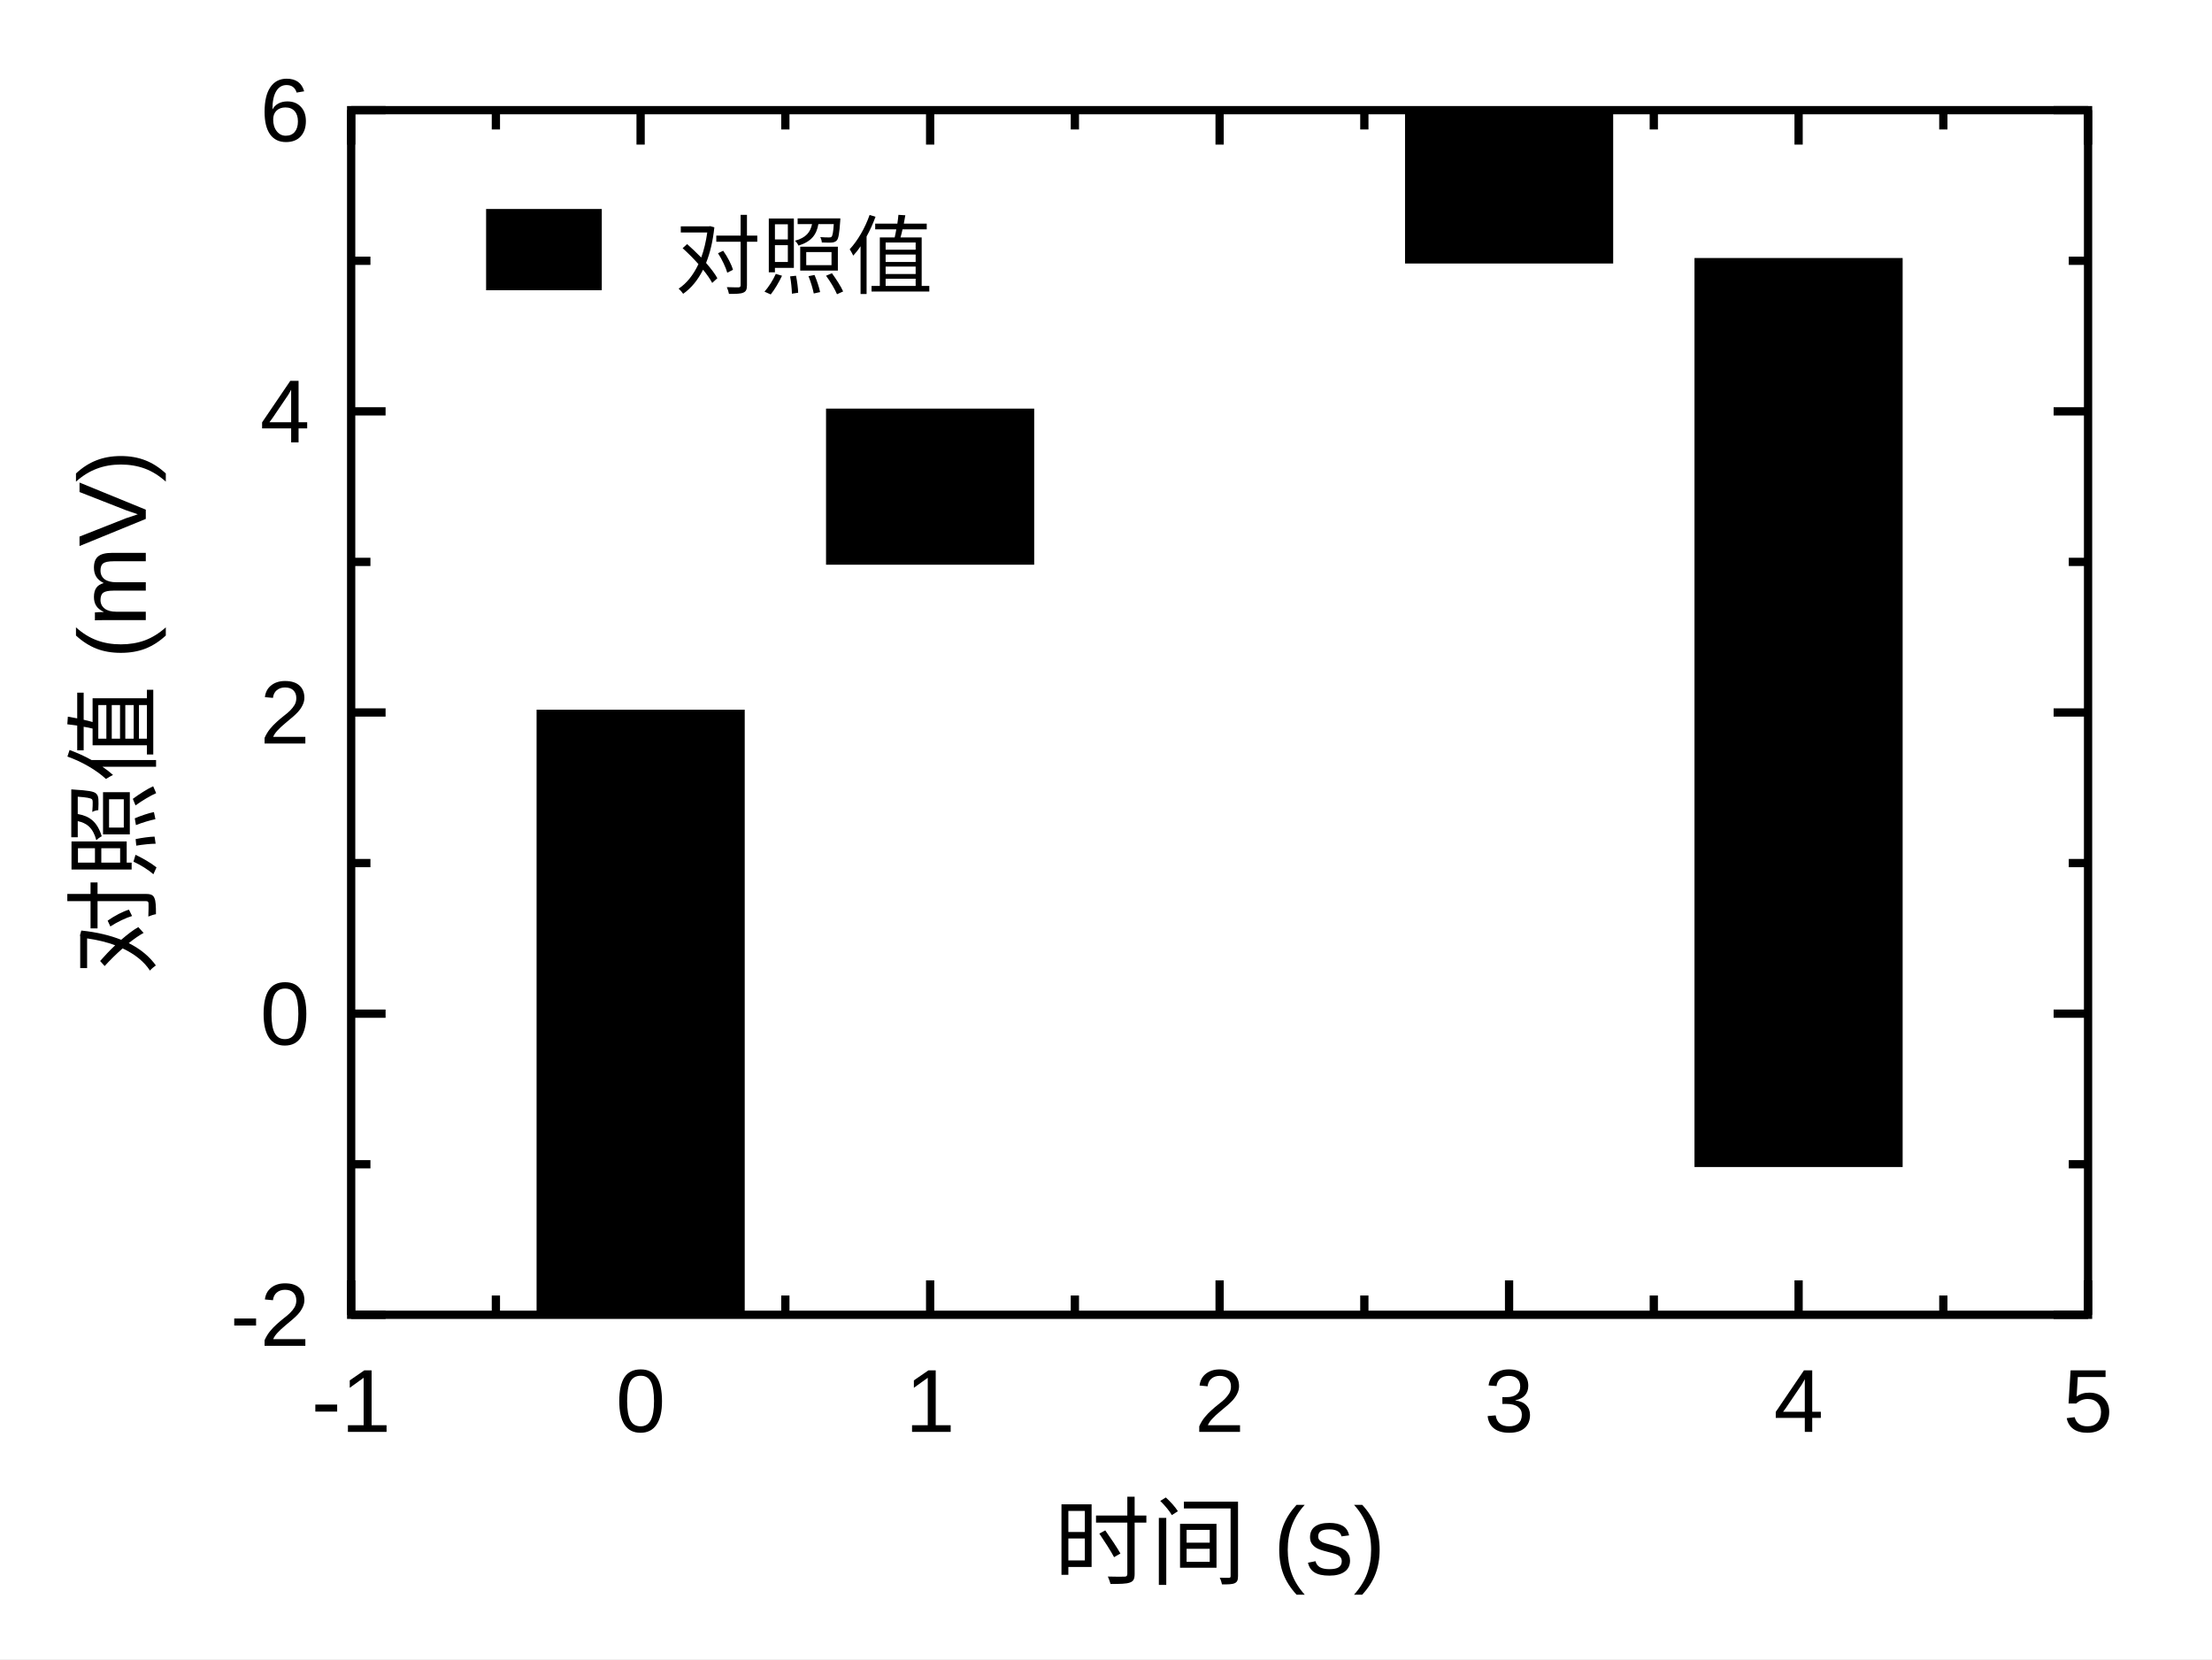
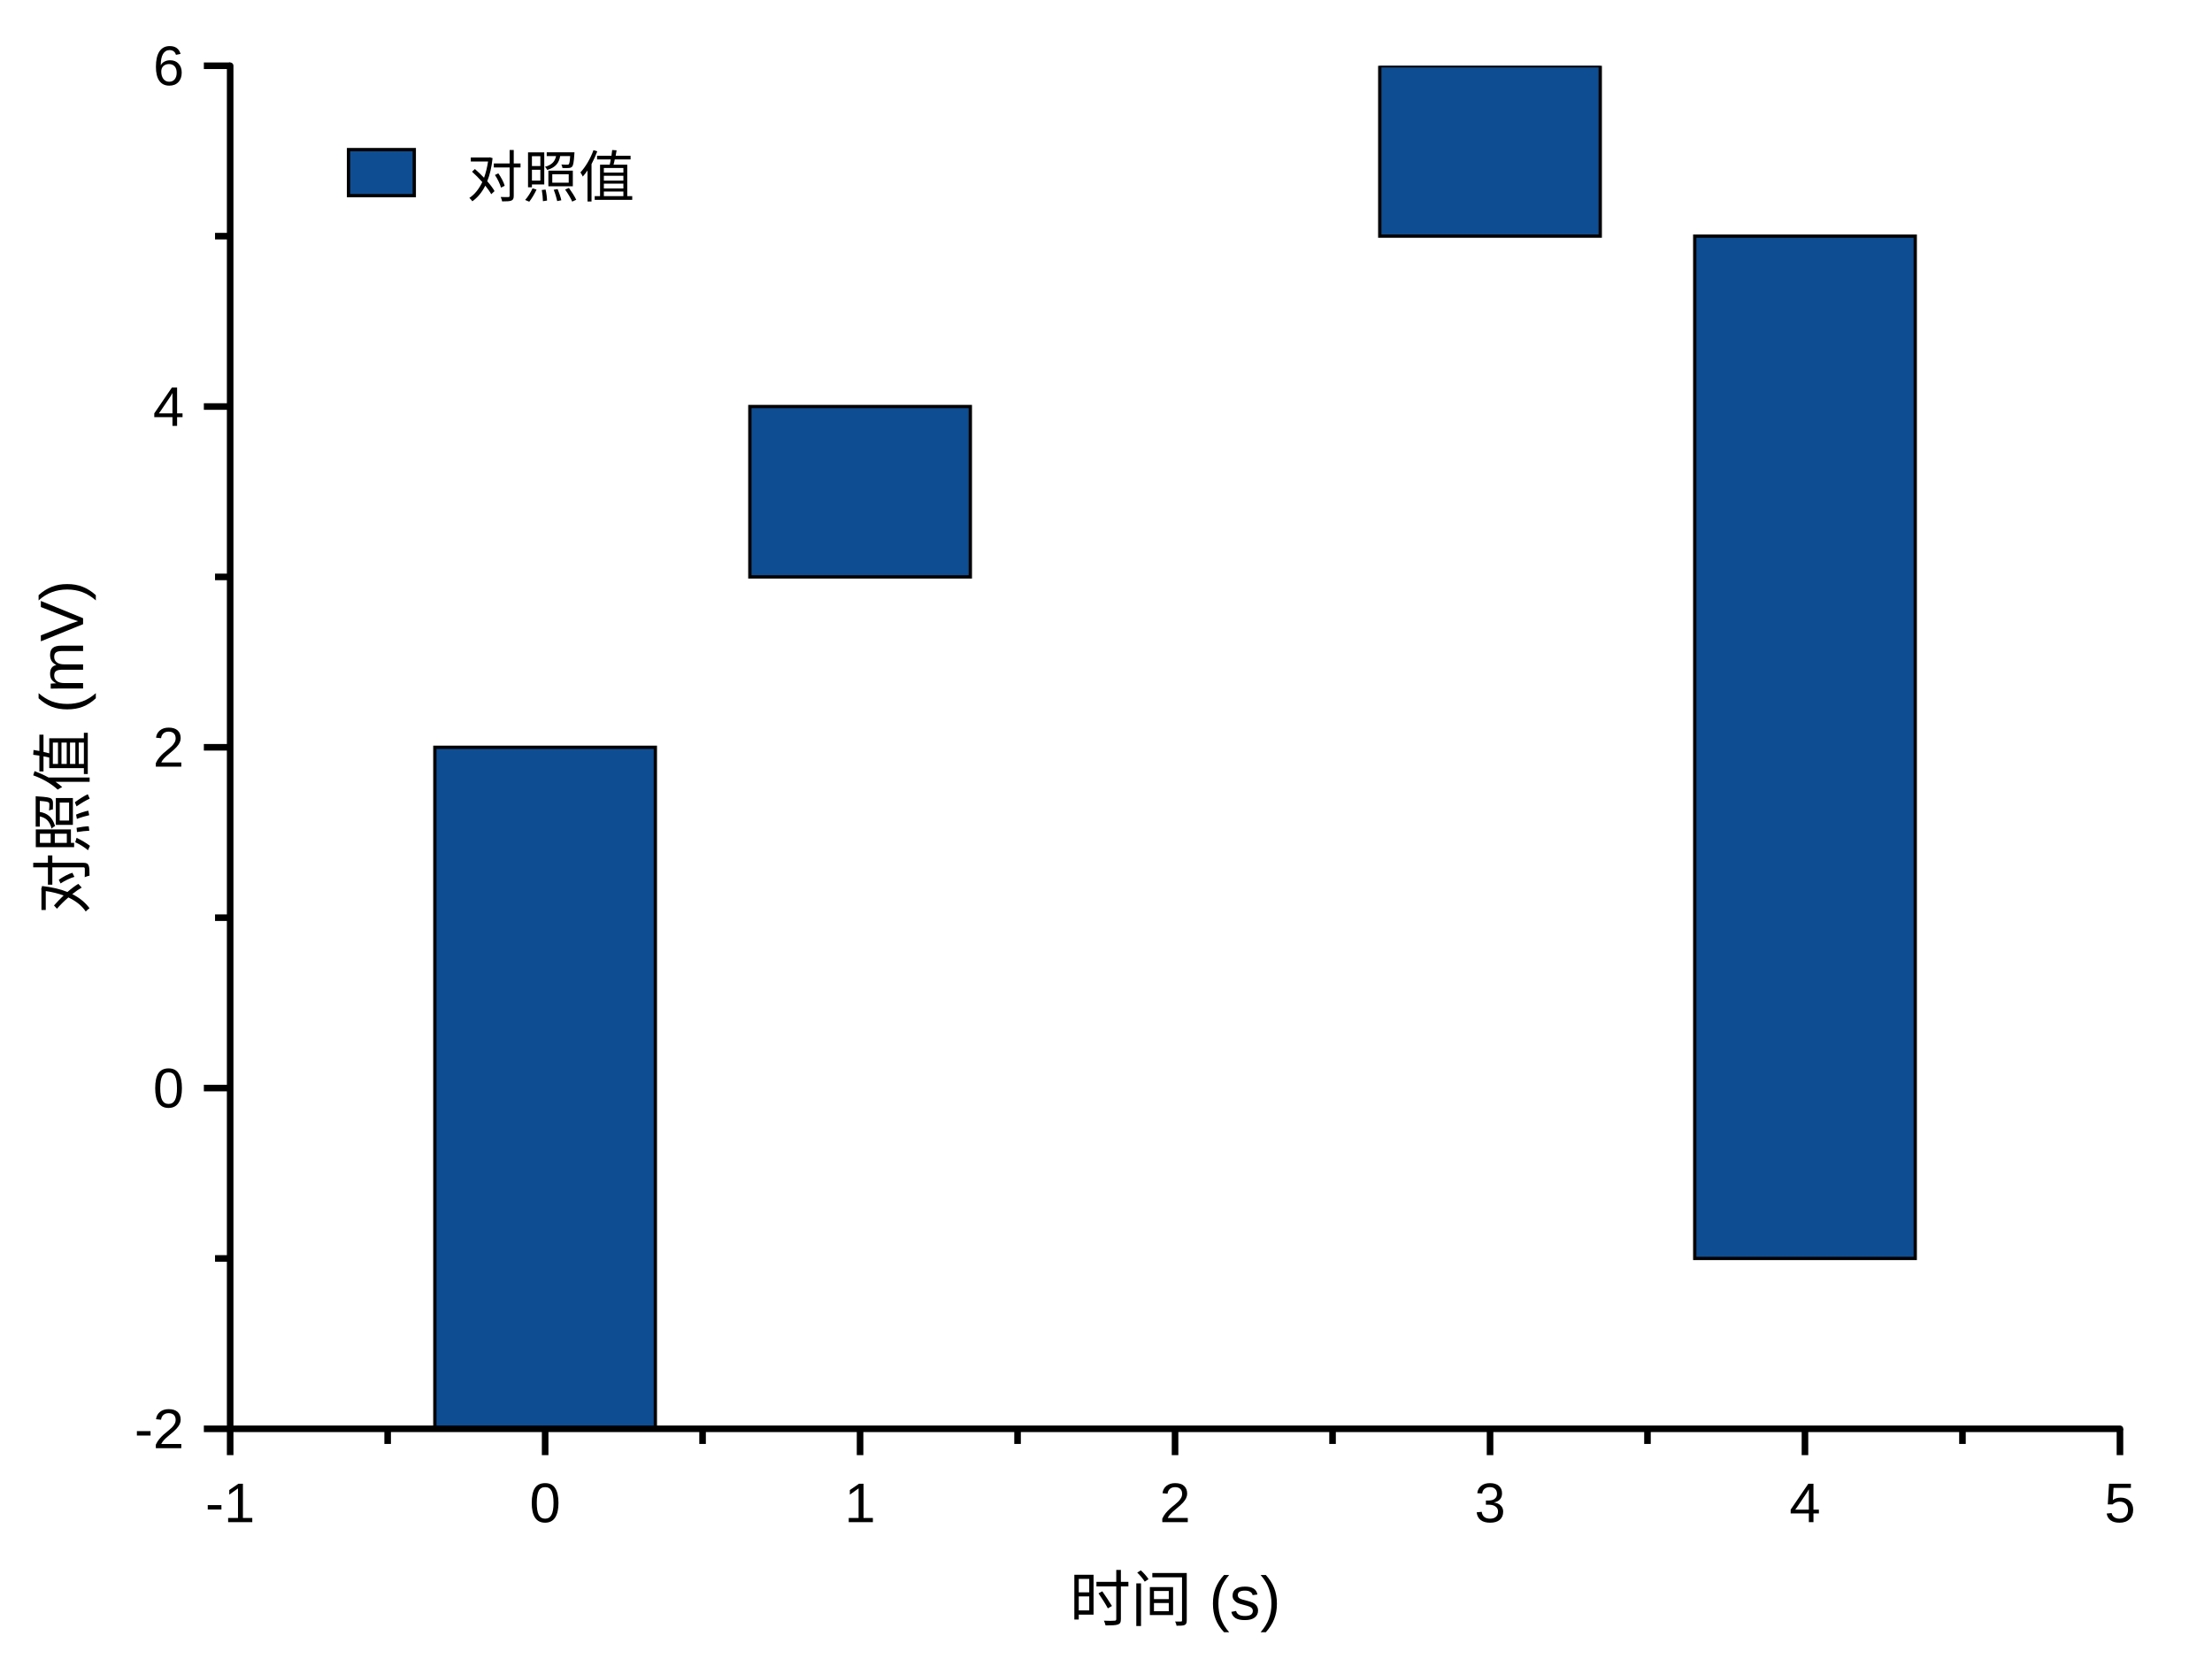
- <svg xmlns="http://www.w3.org/2000/svg" width="85mm" height="63.75mm" viewBox="0 0 321.26 240.945" font-family="Arial, 'Microsoft YaHei', 'PingFang SC', 'Noto Sans CJK SC', sans-serif">
+ <svg xmlns="http://www.w3.org/2000/svg" width="89mm" height="66.75mm" viewBox="0 0 336.378 252.283" font-family="Arial, 'Microsoft YaHei', 'PingFang SC', 'Noto Sans CJK SC', sans-serif">
  <defs>
    <clipPath id="clip20">
-       <rect x="51" y="16" width="252.26" height="174.945" />
+       <rect x="35" y="10" width="287.378" height="207.283" />
    </clipPath>
  </defs>
-   <rect x="0.00" y="0.00" width="321.26" height="240.94" fill="#ffffff" />
+   <rect x="0.00" y="0.00" width="336.38" height="252.28" fill="#ffffff" />
  <g clip-path="url(#clip20)">
-     <rect x="78.33" y="103.47" width="29.43" height="87.47" fill="#000000" stroke="#000000" stroke-width="0.8" />
-     <rect x="120.37" y="59.74" width="29.43" height="21.87" fill="#000000" stroke="#000000" stroke-width="0.8" />
-     <rect x="204.46" y="16.00" width="29.43" height="21.87" fill="#000000" stroke="#000000" stroke-width="0.8" />
-     <rect x="246.50" y="37.87" width="29.43" height="131.21" fill="#000000" stroke="#000000" stroke-width="0.8" />
+     <rect x="66.13" y="113.64" width="33.53" height="103.64" fill="#0f4d92" stroke="#000000" stroke-width="0.5" />
+     <rect x="114.03" y="61.82" width="33.53" height="25.91" fill="#0f4d92" stroke="#000000" stroke-width="0.5" />
+     <rect x="209.82" y="10.00" width="33.53" height="25.91" fill="#0f4d92" stroke="#000000" stroke-width="0.5" />
+     <rect x="257.72" y="35.91" width="33.53" height="155.46" fill="#0f4d92" stroke="#000000" stroke-width="0.5" />
  </g>
-   <rect x="51.00" y="16.00" width="252.26" height="174.94" fill="none" stroke="#000000" stroke-width="1.2" />
-   <text x="51.00" y="203.44" text-anchor="middle" dominant-baseline="central" font-size="13" fill="#000000">-1</text>
-   <text x="93.04" y="203.44" text-anchor="middle" dominant-baseline="central" font-size="13" fill="#000000">0</text>
-   <text x="135.09" y="203.44" text-anchor="middle" dominant-baseline="central" font-size="13" fill="#000000">1</text>
-   <text x="177.13" y="203.44" text-anchor="middle" dominant-baseline="central" font-size="13" fill="#000000">2</text>
-   <text x="219.17" y="203.44" text-anchor="middle" dominant-baseline="central" font-size="13" fill="#000000">3</text>
-   <text x="261.22" y="203.44" text-anchor="middle" dominant-baseline="central" font-size="13" fill="#000000">4</text>
-   <text x="303.26" y="203.44" text-anchor="middle" dominant-baseline="central" font-size="13" fill="#000000">5</text>
-   <text x="45.00" y="190.94" text-anchor="end" dominant-baseline="central" font-size="13" fill="#000000">-2</text>
-   <text x="45.00" y="147.21" text-anchor="end" dominant-baseline="central" font-size="13" fill="#000000">0</text>
-   <text x="45.00" y="103.47" text-anchor="end" dominant-baseline="central" font-size="13" fill="#000000">2</text>
-   <text x="45.00" y="59.74" text-anchor="end" dominant-baseline="central" font-size="13" fill="#000000">4</text>
-   <text x="45.00" y="16.00" text-anchor="end" dominant-baseline="central" font-size="13" fill="#000000">6</text>
-   <path d="M51.00,190.94L51.00,185.94M51.00,16.00L51.00,21.00M93.04,190.94L93.04,185.94M93.04,16.00L93.04,21.00M135.09,190.94L135.09,185.94M135.09,16.00L135.09,21.00M177.13,190.94L177.13,185.94M177.13,16.00L177.13,21.00M219.17,190.94L219.17,185.94M219.17,16.00L219.17,21.00M261.22,190.94L261.22,185.94M261.22,16.00L261.22,21.00M303.26,190.94L303.26,185.94M303.26,16.00L303.26,21.00M72.02,190.94L72.02,188.14M72.02,16.00L72.02,18.80M114.06,190.94L114.06,188.14M114.06,16.00L114.06,18.80M156.11,190.94L156.11,188.14M156.11,16.00L156.11,18.80M198.15,190.94L198.15,188.14M198.15,16.00L198.15,18.80M240.19,190.94L240.19,188.14M240.19,16.00L240.19,18.80M282.24,190.94L282.24,188.14M282.24,16.00L282.24,18.80M51.00,190.94L56.00,190.94M303.26,190.94L298.26,190.94M51.00,147.21L56.00,147.21M303.26,147.21L298.26,147.21M51.00,103.47L56.00,103.47M303.26,103.47L298.26,103.47M51.00,59.74L56.00,59.74M303.26,59.74L298.26,59.74M51.00,16.00L56.00,16.00M303.26,16.00L298.26,16.00M51.00,169.08L53.80,169.08M303.26,169.08L300.46,169.08M51.00,125.34L53.80,125.34M303.26,125.34L300.46,125.34M51.00,81.60L53.80,81.60M303.26,81.60L300.46,81.60M51.00,37.87L53.80,37.87M303.26,37.87L300.46,37.87" fill="none" stroke="#000000" stroke-width="1.2" />
-   <text x="177.13" y="222.94" text-anchor="middle" dominant-baseline="central" font-size="14" fill="#000000">时间 (s)</text>
-   <text transform="translate(15.44,103.47) rotate(-90)" text-anchor="middle" dominant-baseline="central" font-size="14" fill="#000000">对照值 (mV)</text>
-   <rect x="62.00" y="25.00" width="79.50" height="22.50" fill="#ffffff" />
-   <rect x="71.00" y="30.75" width="16.00" height="11.00" fill="#000000" stroke="#000000" stroke-width="0.8" />
-   <text x="98.00" y="36.25" text-anchor="start" dominant-baseline="central" font-size="12.5" fill="#000000">对照值</text>
+   <path d="M35.00,10.00L35.00,217.28L322.38,217.28" fill="none" stroke="#000000" stroke-width="1" stroke-linejoin="round" stroke-linecap="round" />
+   <text x="35.00" y="228.53" text-anchor="middle" dominant-baseline="central" font-size="8.5" fill="#000000">-1</text>
+   <text x="82.90" y="228.53" text-anchor="middle" dominant-baseline="central" font-size="8.5" fill="#000000">0</text>
+   <text x="130.79" y="228.53" text-anchor="middle" dominant-baseline="central" font-size="8.5" fill="#000000">1</text>
+   <text x="178.69" y="228.53" text-anchor="middle" dominant-baseline="central" font-size="8.5" fill="#000000">2</text>
+   <text x="226.59" y="228.53" text-anchor="middle" dominant-baseline="central" font-size="8.5" fill="#000000">3</text>
+   <text x="274.48" y="228.53" text-anchor="middle" dominant-baseline="central" font-size="8.5" fill="#000000">4</text>
+   <text x="322.38" y="228.53" text-anchor="middle" dominant-baseline="central" font-size="8.5" fill="#000000">5</text>
+   <text x="28.00" y="217.28" text-anchor="end" dominant-baseline="central" font-size="8.5" fill="#000000">-2</text>
+   <text x="28.00" y="165.46" text-anchor="end" dominant-baseline="central" font-size="8.5" fill="#000000">0</text>
+   <text x="28.00" y="113.64" text-anchor="end" dominant-baseline="central" font-size="8.5" fill="#000000">2</text>
+   <text x="28.00" y="61.82" text-anchor="end" dominant-baseline="central" font-size="8.5" fill="#000000">4</text>
+   <text x="28.00" y="10.00" text-anchor="end" dominant-baseline="central" font-size="8.5" fill="#000000">6</text>
+   <path d="M35.00,217.28L35.00,221.28M82.90,217.28L82.90,221.28M130.79,217.28L130.79,221.28M178.69,217.28L178.69,221.28M226.59,217.28L226.59,221.28M274.48,217.28L274.48,221.28M322.38,217.28L322.38,221.28M58.95,217.28L58.95,219.58M106.84,217.28L106.84,219.58M154.74,217.28L154.74,219.58M202.64,217.28L202.64,219.58M250.53,217.28L250.53,219.58M298.43,217.28L298.43,219.58M35.00,217.28L31.00,217.28M35.00,165.46L31.00,165.46M35.00,113.64L31.00,113.64M35.00,61.82L31.00,61.82M35.00,10.00L31.00,10.00M35.00,191.37L32.70,191.37M35.00,139.55L32.70,139.55M35.00,87.73L32.70,87.73M35.00,35.91L32.70,35.91" fill="none" stroke="#000000" stroke-width="1" />
+   <text x="178.69" y="242.45" text-anchor="middle" dominant-baseline="central" font-size="9.33" fill="#000000">时间 (s)</text>
+   <text transform="translate(8.81,113.64) rotate(-90)" text-anchor="middle" dominant-baseline="central" font-size="9.33" fill="#000000">对照值 (mV)</text>
+   <rect x="45.00" y="18.00" width="59.50" height="16.50" fill="#ffffff" />
+   <rect x="53.00" y="22.75" width="10.00" height="7.00" fill="#0f4d92" stroke="#000000" stroke-width="0.5" />
+   <text x="71.00" y="26.25" text-anchor="start" dominant-baseline="central" font-size="8.5" fill="#000000">对照值</text>
</svg>
